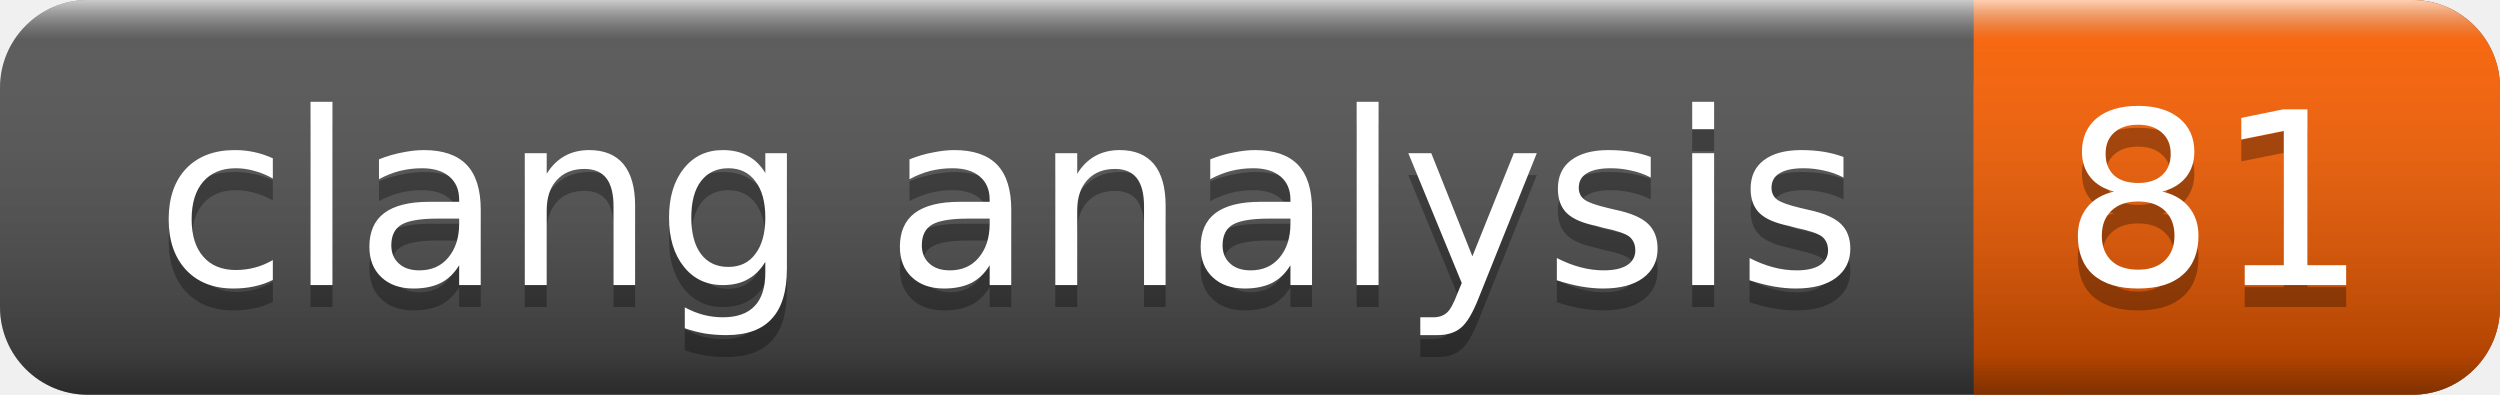
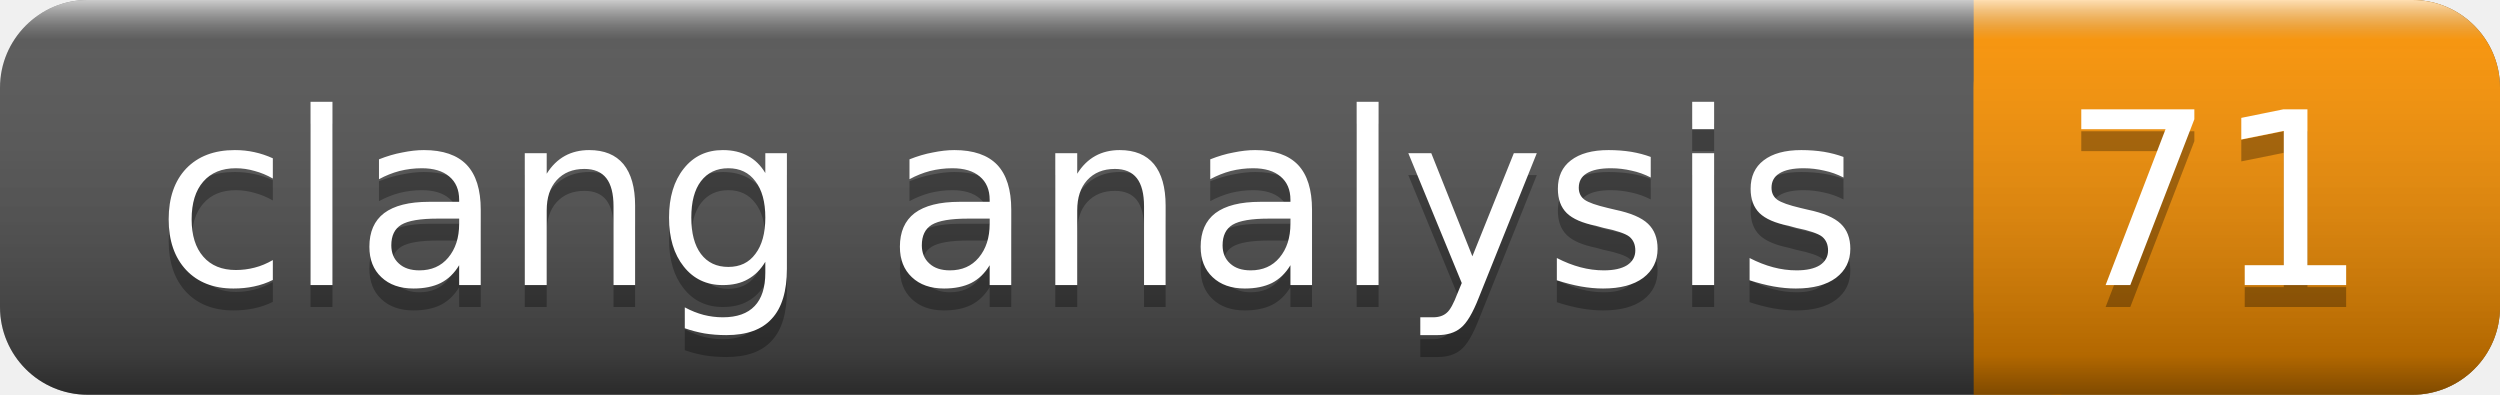
<svg xmlns="http://www.w3.org/2000/svg" width="114" height="18">
  <linearGradient id="a" x2="0" y2="100%">
    <stop offset="0" stop-color="#fff" stop-opacity=".7" />
    <stop offset=".1" stop-color="#aaa" stop-opacity=".1" />
    <stop offset=".9" stop-opacity=".3" />
    <stop offset="1" stop-opacity=".5" />
  </linearGradient>
  <rect rx="4" width="114" height="18" fill="#555" />
-   <rect rx="4" x="90" width="24" height="18" fill="#ff6100" />
-   <path fill="#ff6100" d="M90 0h4v18h-4z" />
+   <rect rx="4" x="90" width="24" height="18" fill="#ff9400" />
+   <path fill="#ff9400" d="M90 0h4v18h-4z" />
  <rect rx="4" width="114" height="18" fill="url(#a)" />
  <g fill="#fff" text-anchor="middle" font-family="DejaVu Sans,Verdana,Geneva,sans-serif" font-size="11">
    <text x="46" y="14" fill="#010101" fill-opacity=".3">clang analysis</text>
    <text x="46" y="13">clang analysis</text>
-     <text x="101" y="14" fill="#010101" fill-opacity=".3">81</text>
-     <text x="101" y="13">81</text>
+     <text x="101" y="14" fill="#010101" fill-opacity=".3">71</text>
+     <text x="101" y="13">71</text>
  </g>
</svg>
